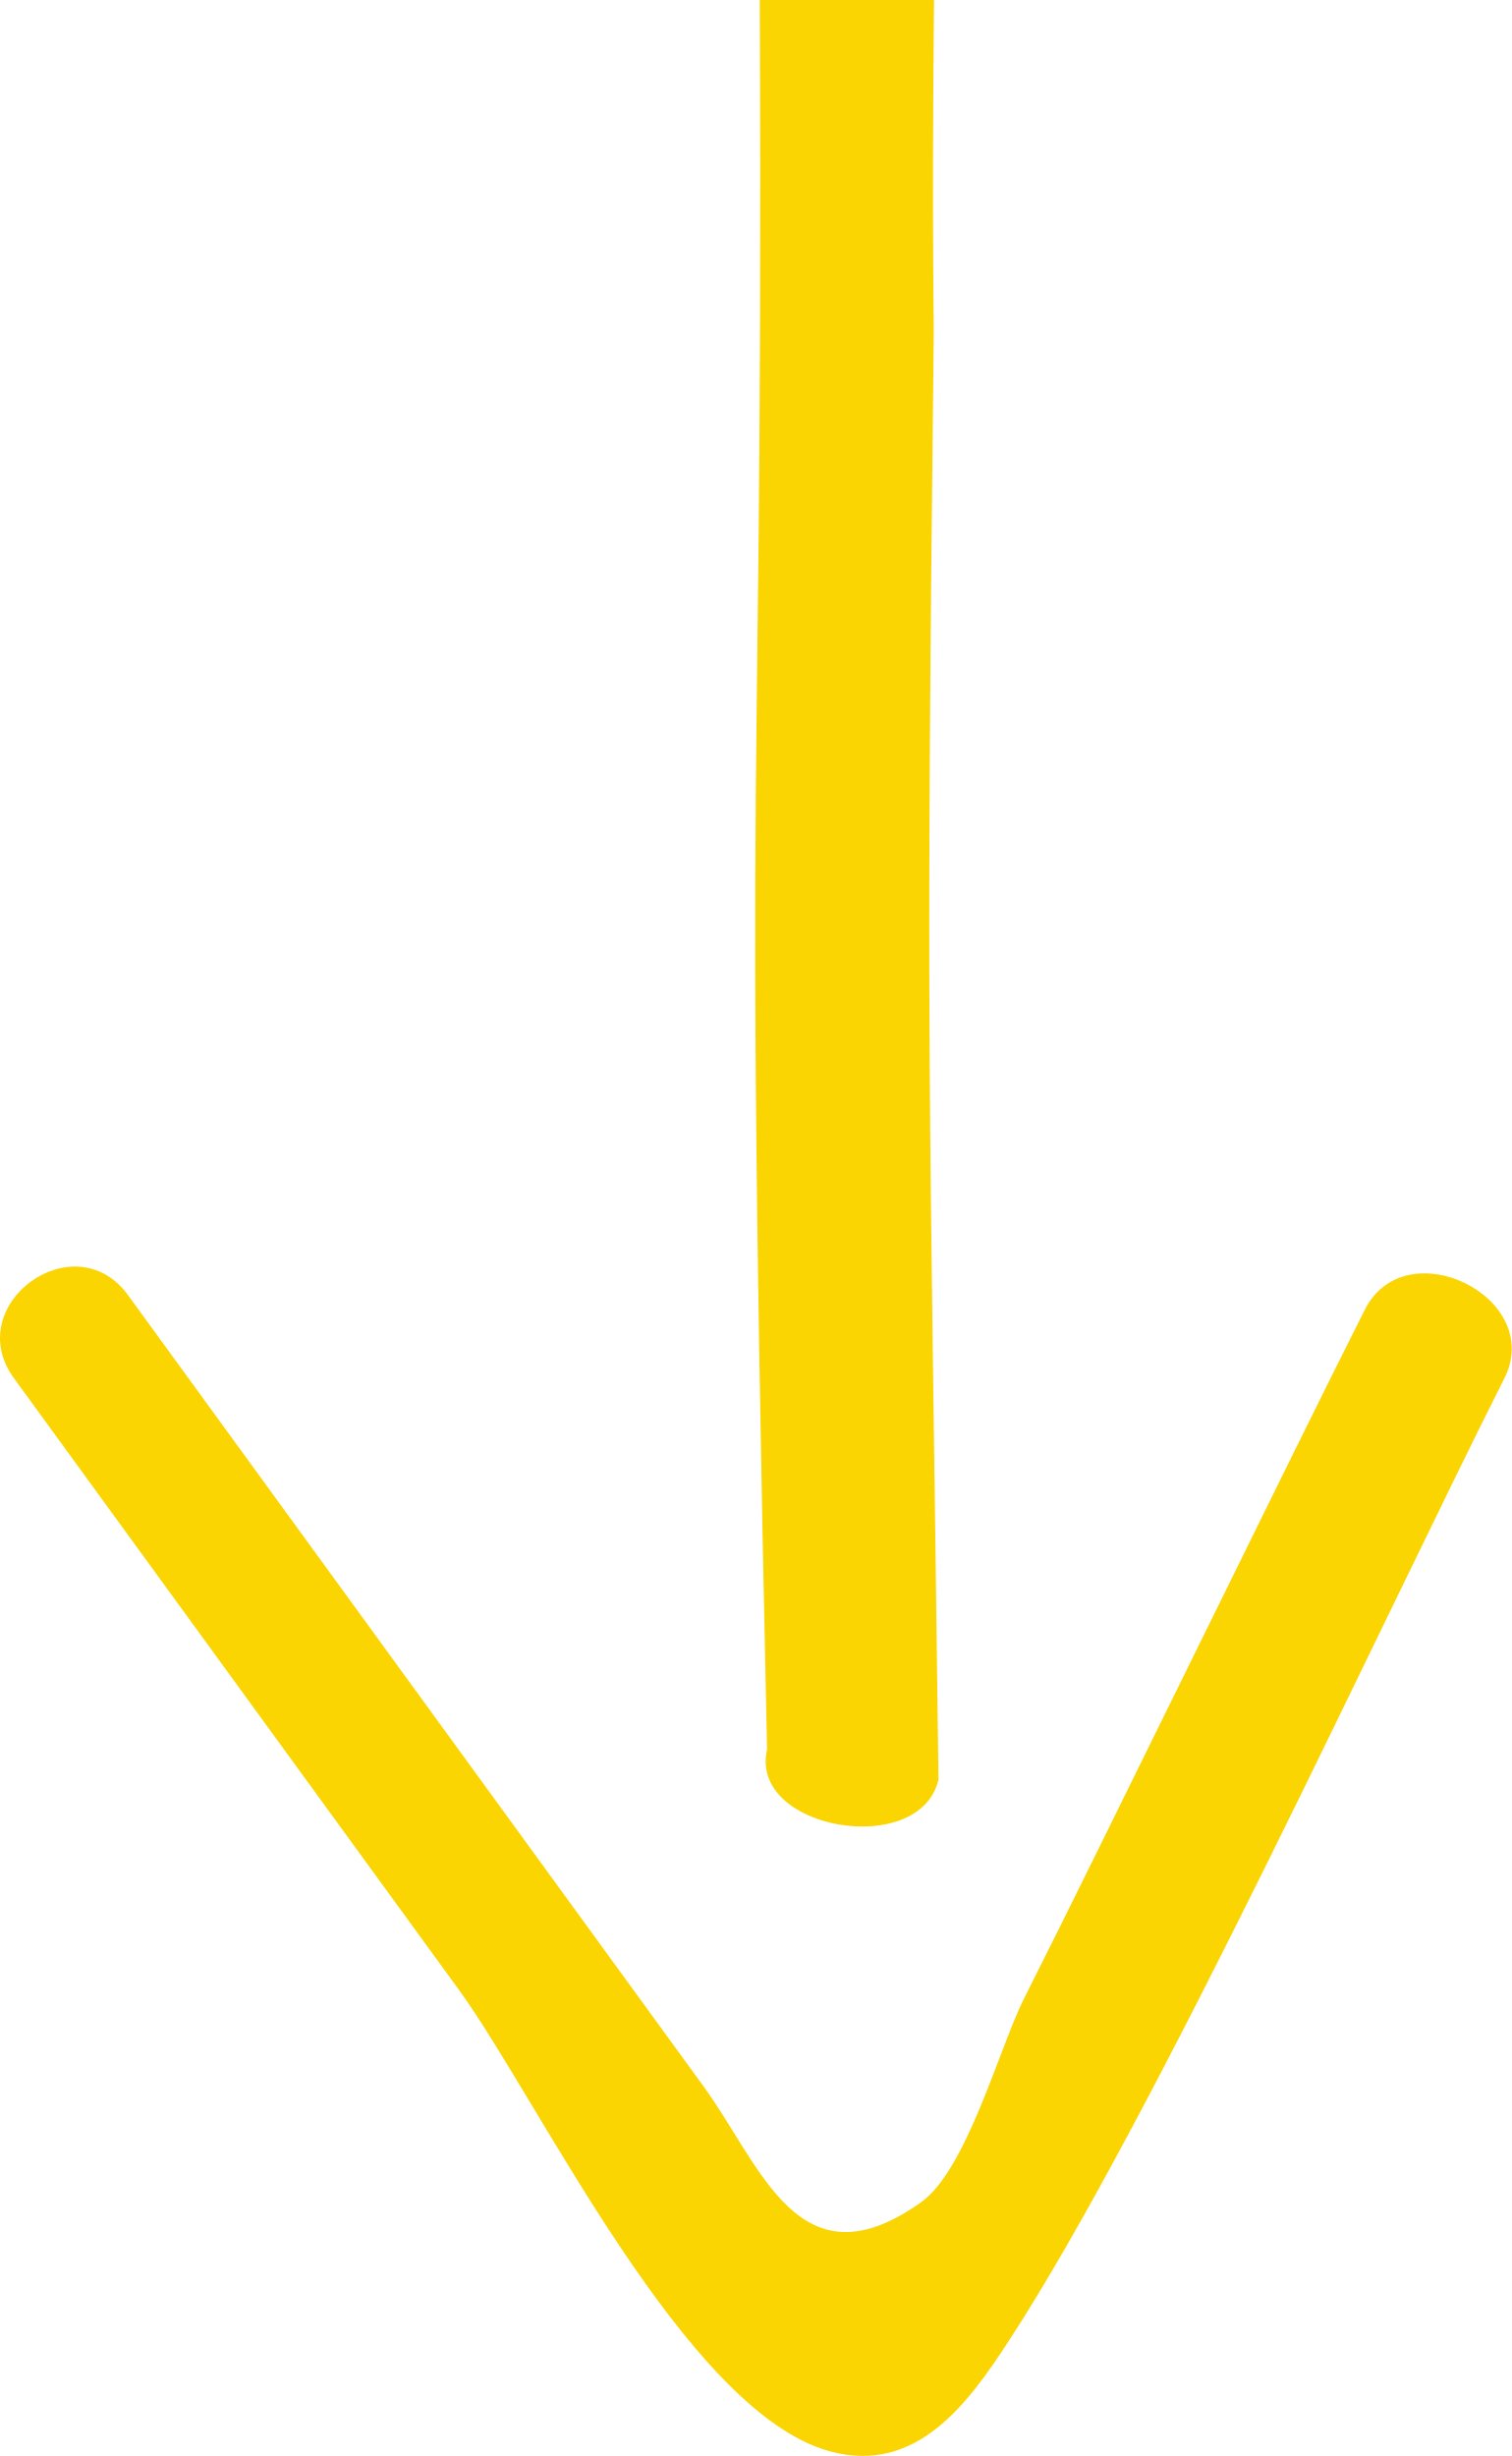
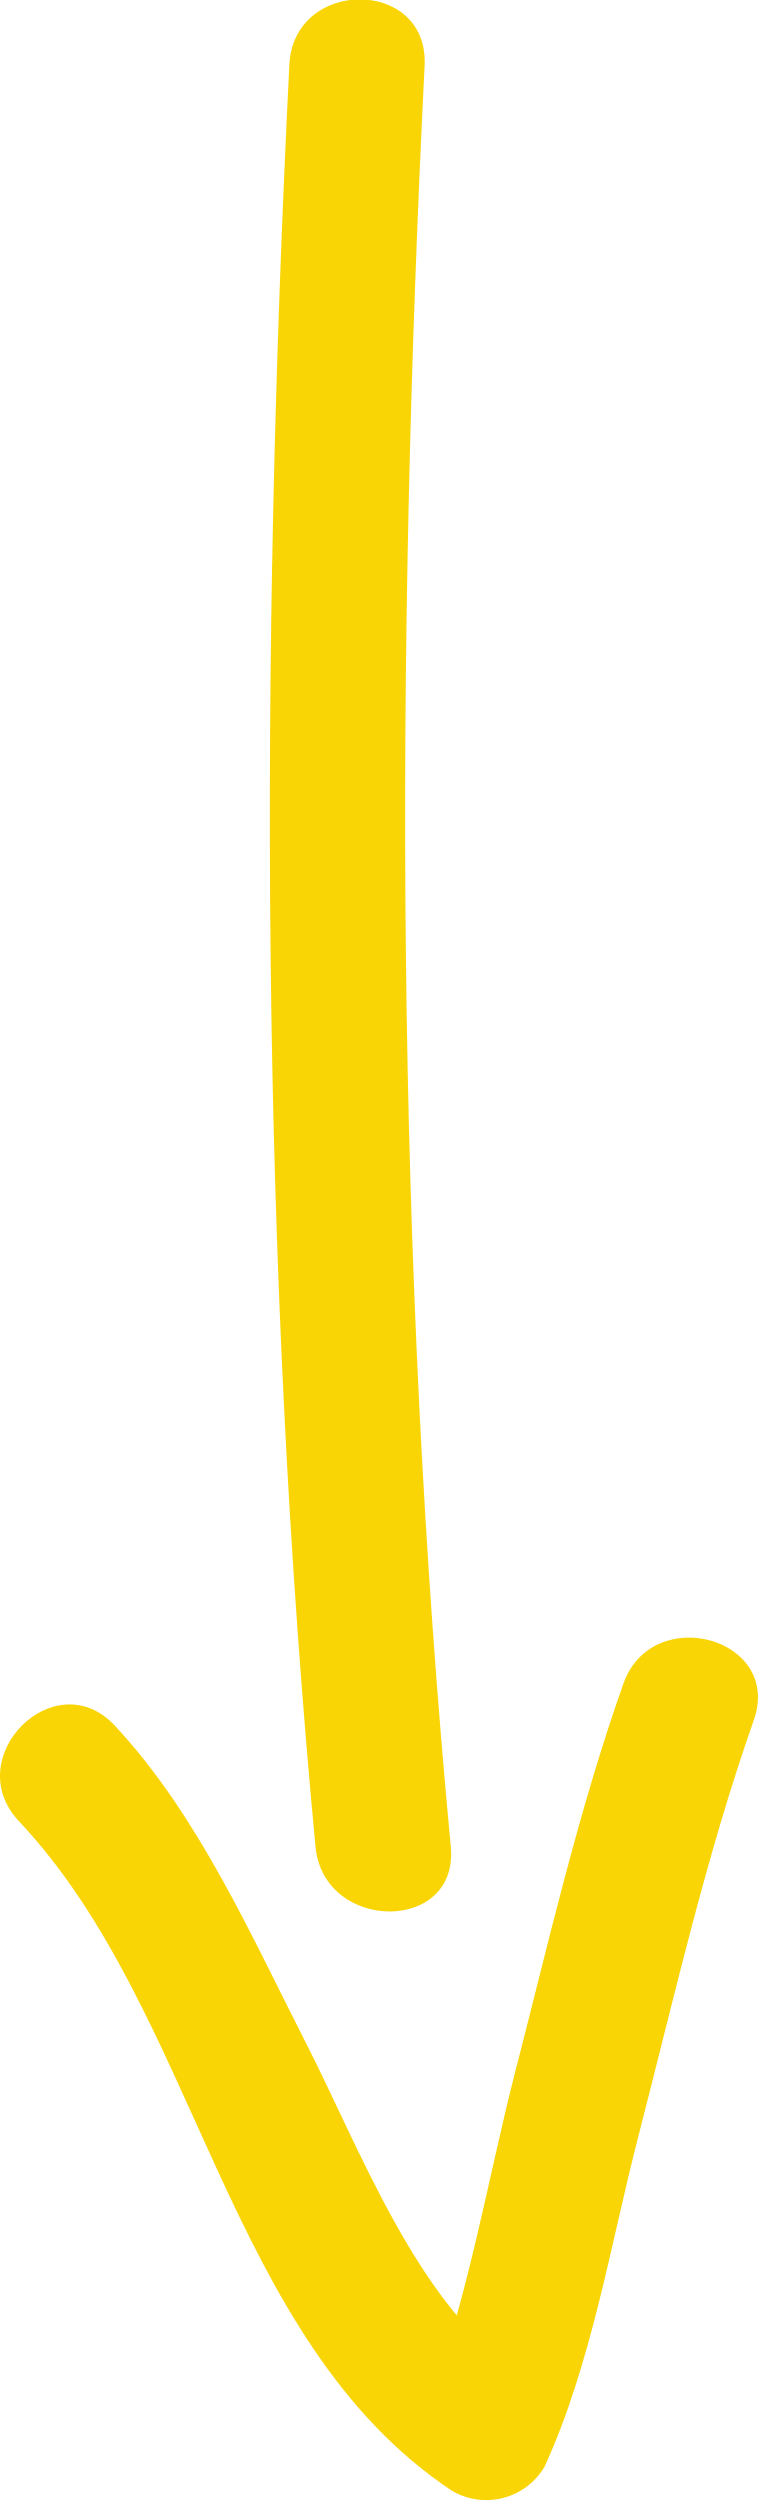
- <svg xmlns="http://www.w3.org/2000/svg" id="svg5124" version="1.1" viewBox="0 0 11.34 18.424" height="18.424mm" width="11.34mm">
-   <defs id="defs5118" />
-   <g transform="translate(-128.9326,-137.1276)" id="layer1">
-     <g transform="matrix(0.05268576,0.3126369,0.1961848,-0.03306119,139.3489,125.1847)" id="g250">
-       <path id="path252" style="fill:#fbd502;fill-opacity:1;fill-rule:nonzero;stroke:none;stroke-width:1.069" d="m 24.365,-30.712 c 32.556,-8.222 22.11,-6.579 51.157,-13.335 1.801,-1.195 3.159,5.001 1.375,6.185 -16.733,4.154 -16.752,4.002 -33.804,8.898 -7.725,1.927 -15.7,4.536 -18.183,4.948" />
-     </g>
-     <g transform="matrix(0.3527778,0,0,-0.3527778,140.6761,149.3954)" id="g254">
-       <path id="path256" style="fill:#fbd502;fill-opacity:1;fill-rule:nonzero;stroke:none" d="m -32.992,5.468 9.46,-13.004 c 1.703,-2.341 4.819,-8.972 7.882,-9.813 1.852,-0.509 2.954,1.027 3.824,2.365 3.11,4.783 7.951,15.352 10.524,20.447 0.871,1.723 -2.094,3.186 -2.965,1.463 -1.602,-3.171 -5.648,-11.481 -7.249,-14.653 -0.52,-1.03 -1.213,-3.632 -2.186,-4.326 -2.598,-1.853 -3.396,0.771 -4.623,2.457 -4.081,5.611 -8.161,11.221 -12.242,16.831 -1.136,1.561 -3.563,-0.203 -2.425,-1.767" />
+ <svg xmlns="http://www.w3.org/2000/svg" viewBox="0 0 33.61 110.86" width="25px">
+   <defs>
+     <style>
+ 			.cls-1{fill:#fad505;}
+ 		</style>
+   </defs>
+   <g id="Layer_2" dataName="Layer 2">
+     <g id="Layer_1-2" dataName="Layer 1">
+       <path class="cls-1" d="M12.83,2.89c-1.3,26.07-1.3,53,1.16,79,.36,3.81,6.37,3.85,6,0-2.46-26-2.46-52.9-1.16-79C19-1,13-1,12.83,2.89" />
+       <path class="cls-1" d="M.83,80.75c8,8.49,9.14,23,19.21,29.7a3,3,0,0,0,4.11-1.07c2.08-4.55,2.92-9.85,4.16-14.66,1.59-6.16,3-12.44,5.12-18.45,1.27-3.65-4.52-5.22-5.79-1.6-2,5.65-3.33,11.53-4.82,17.31-1.14,4.42-2.26,10.9-3.85,14.37l4.1-1.08c-4.54-3-7.11-10-9.51-14.69S8.81,80.5,5.08,76.51C2.43,73.69-1.8,77.93.83,80.75" />
    </g>
  </g>
</svg>
